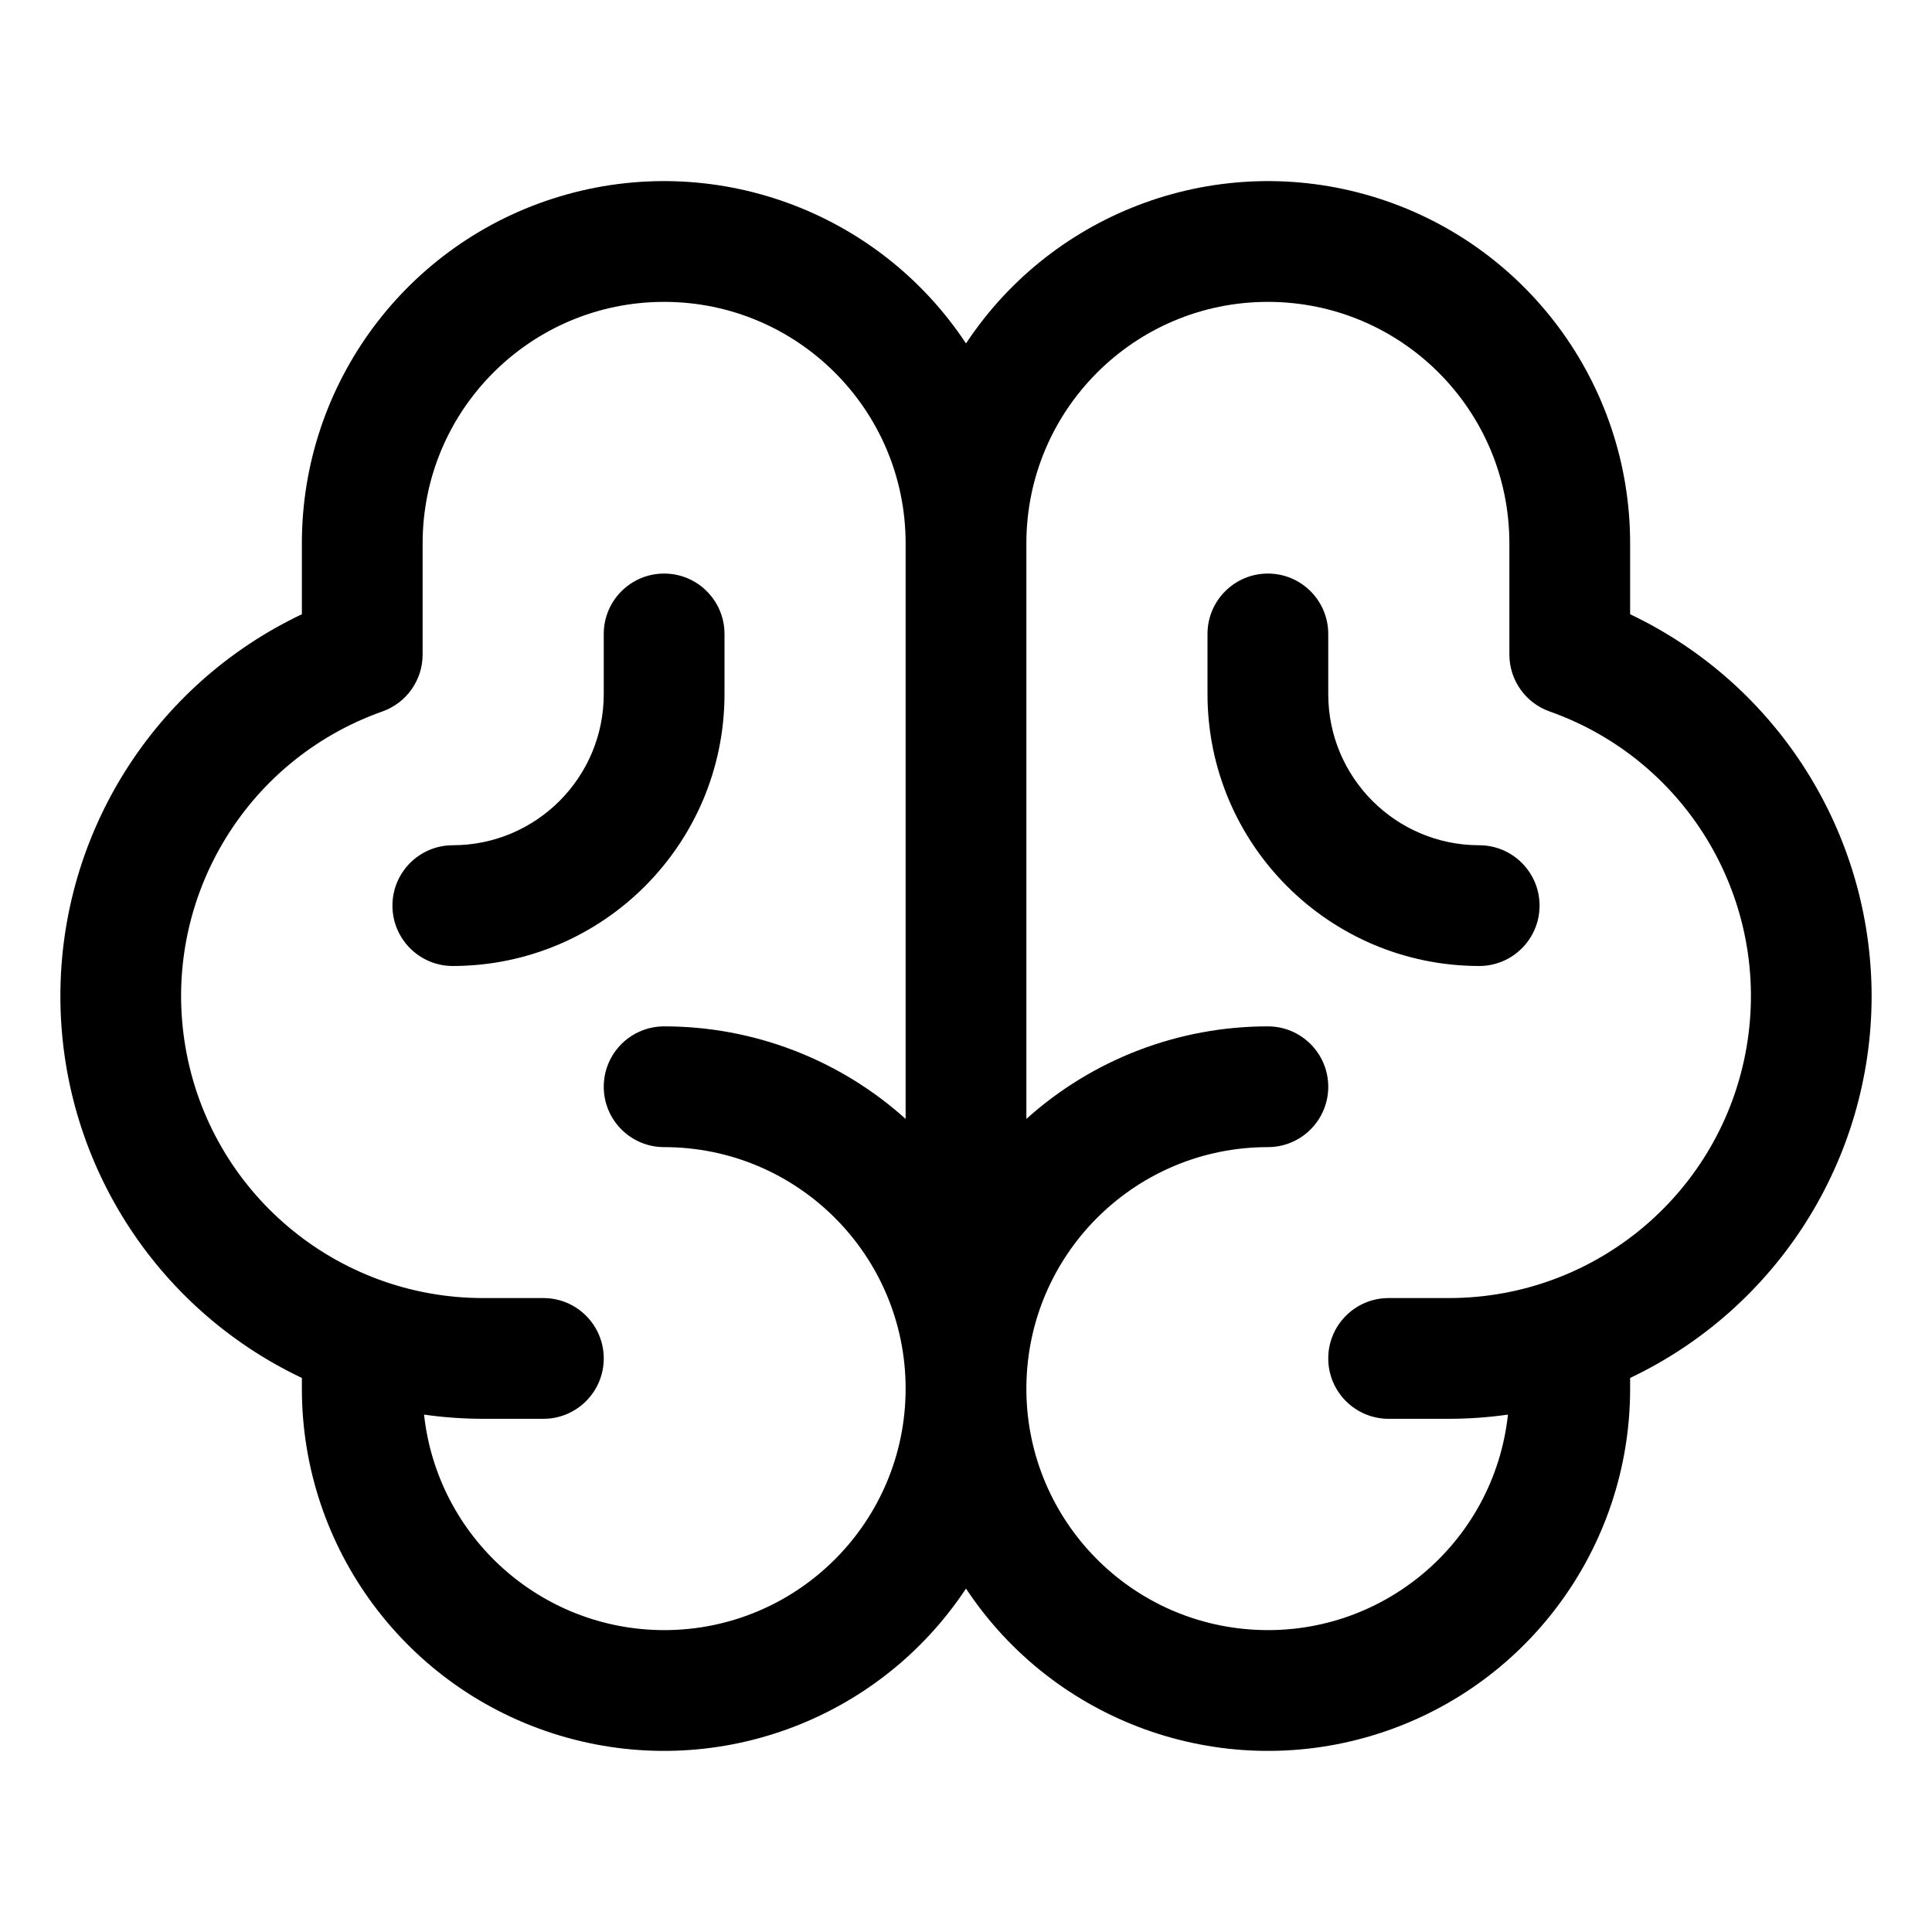
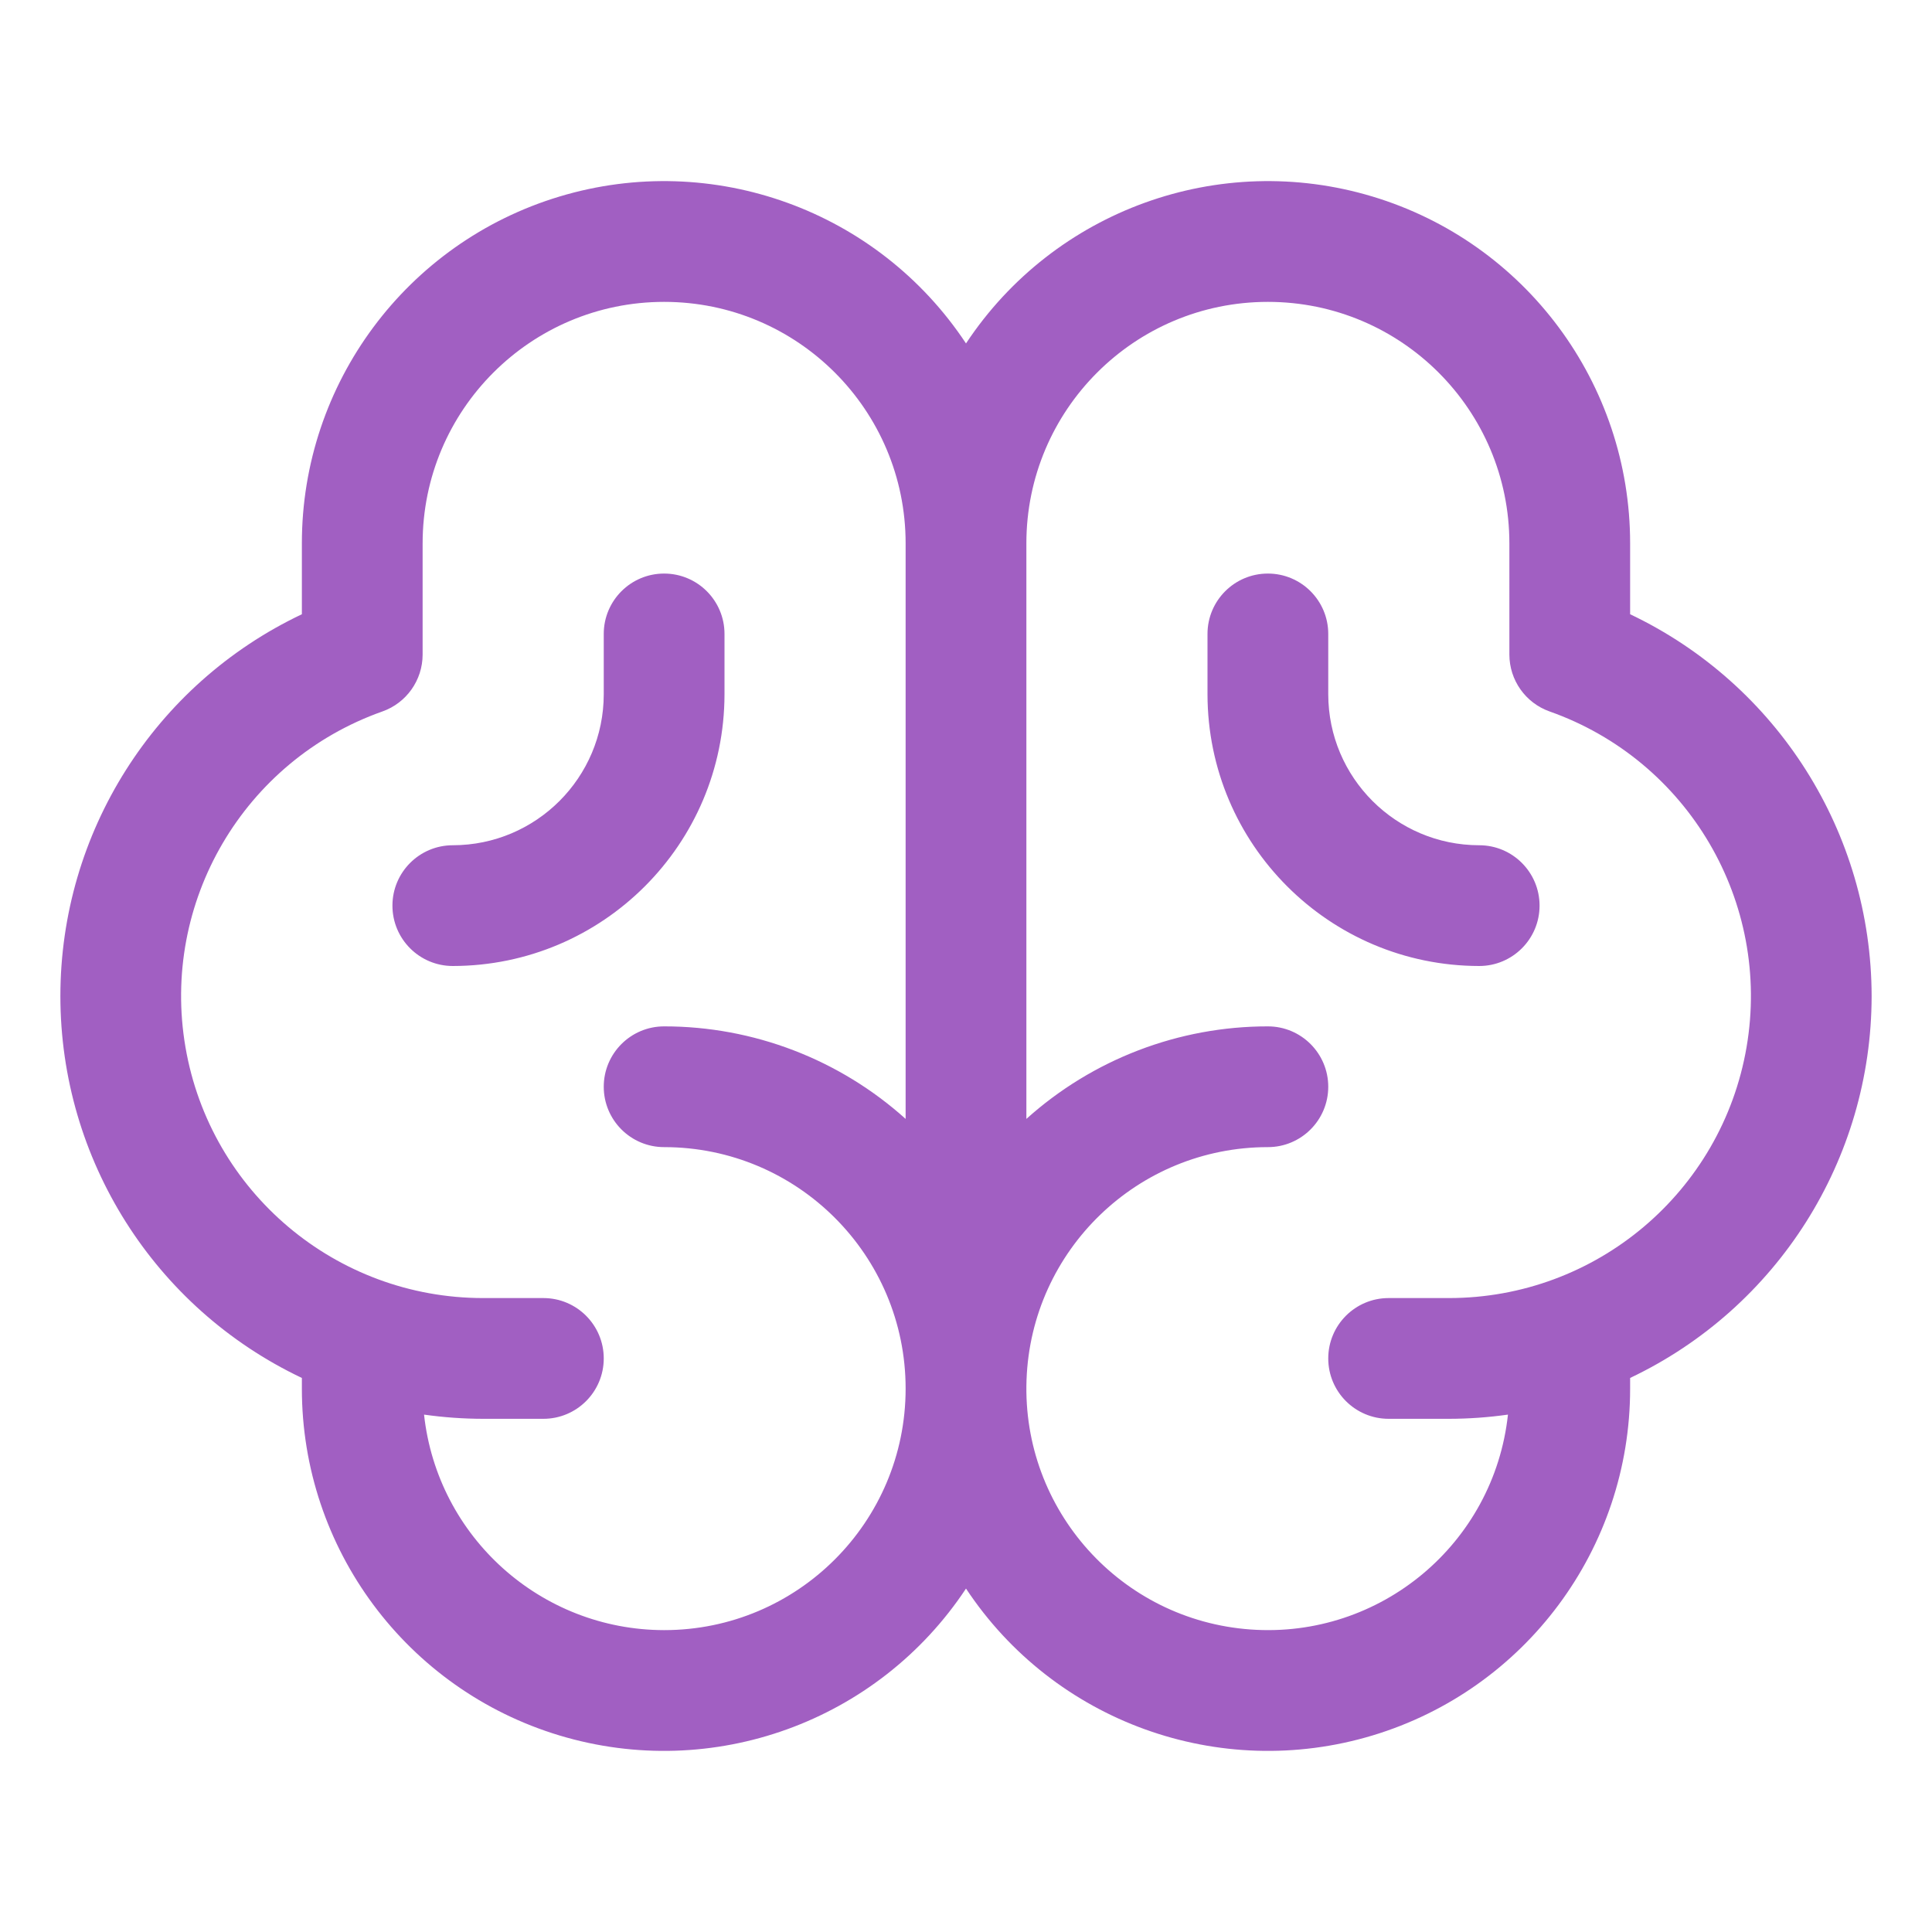
- <svg xmlns="http://www.w3.org/2000/svg" fill="#000000" width="800px" height="800px" viewBox="0 0 256 256" id="Flat">
+ <svg xmlns="http://www.w3.org/2000/svg" fill="#a15fc2" viewBox="0 0 256 256">
  <path d="M248,132a56.121,56.121,0,0,0-32-50.61L216,72a47.983,47.983,0,0,0-88-26.493A47.983,47.983,0,0,0,40,72l-0,9.39A56.003,56.003,0,0,0,40,182.586V184a47.983,47.983,0,0,0,88,26.493A47.983,47.983,0,0,0,216,184v-1.414A56.067,56.067,0,0,0,248,132ZM88,216a32.043,32.043,0,0,1-31.812-28.557A56.174,56.174,0,0,0,64,188h8a8,8,0,0,0,0-16H64A40.008,40.008,0,0,1,50.666,94.274a8,8,0,0,0,5.333-7.542L56,72a32,32,0,0,1,64,0v76.261A47.803,47.803,0,0,0,88,136a8,8,0,0,0,0,16,32,32,0,0,1,0,64Zm104-44h-8a8,8,0,0,0,0,16h8a56.174,56.174,0,0,0,7.812-.557A31.999,31.999,0,1,1,168,152a8,8,0,0,0,0-16,47.803,47.803,0,0,0-32,12.261V72a32,32,0,1,1,64,0l.001,14.731a8,8,0,0,0,5.333,7.542A40.008,40.008,0,0,1,192,172ZM60,128a8,8,0,0,1,0-16A20.023,20.023,0,0,0,80,92V84a8,8,0,0,1,16,0v8A36.041,36.041,0,0,1,60,128Zm144-8a8,8,0,0,1-8,8,36.041,36.041,0,0,1-36-36V84a8,8,0,0,1,16,0v8a20.023,20.023,0,0,0,20,20A8,8,0,0,1,204,120Z" />
</svg>
